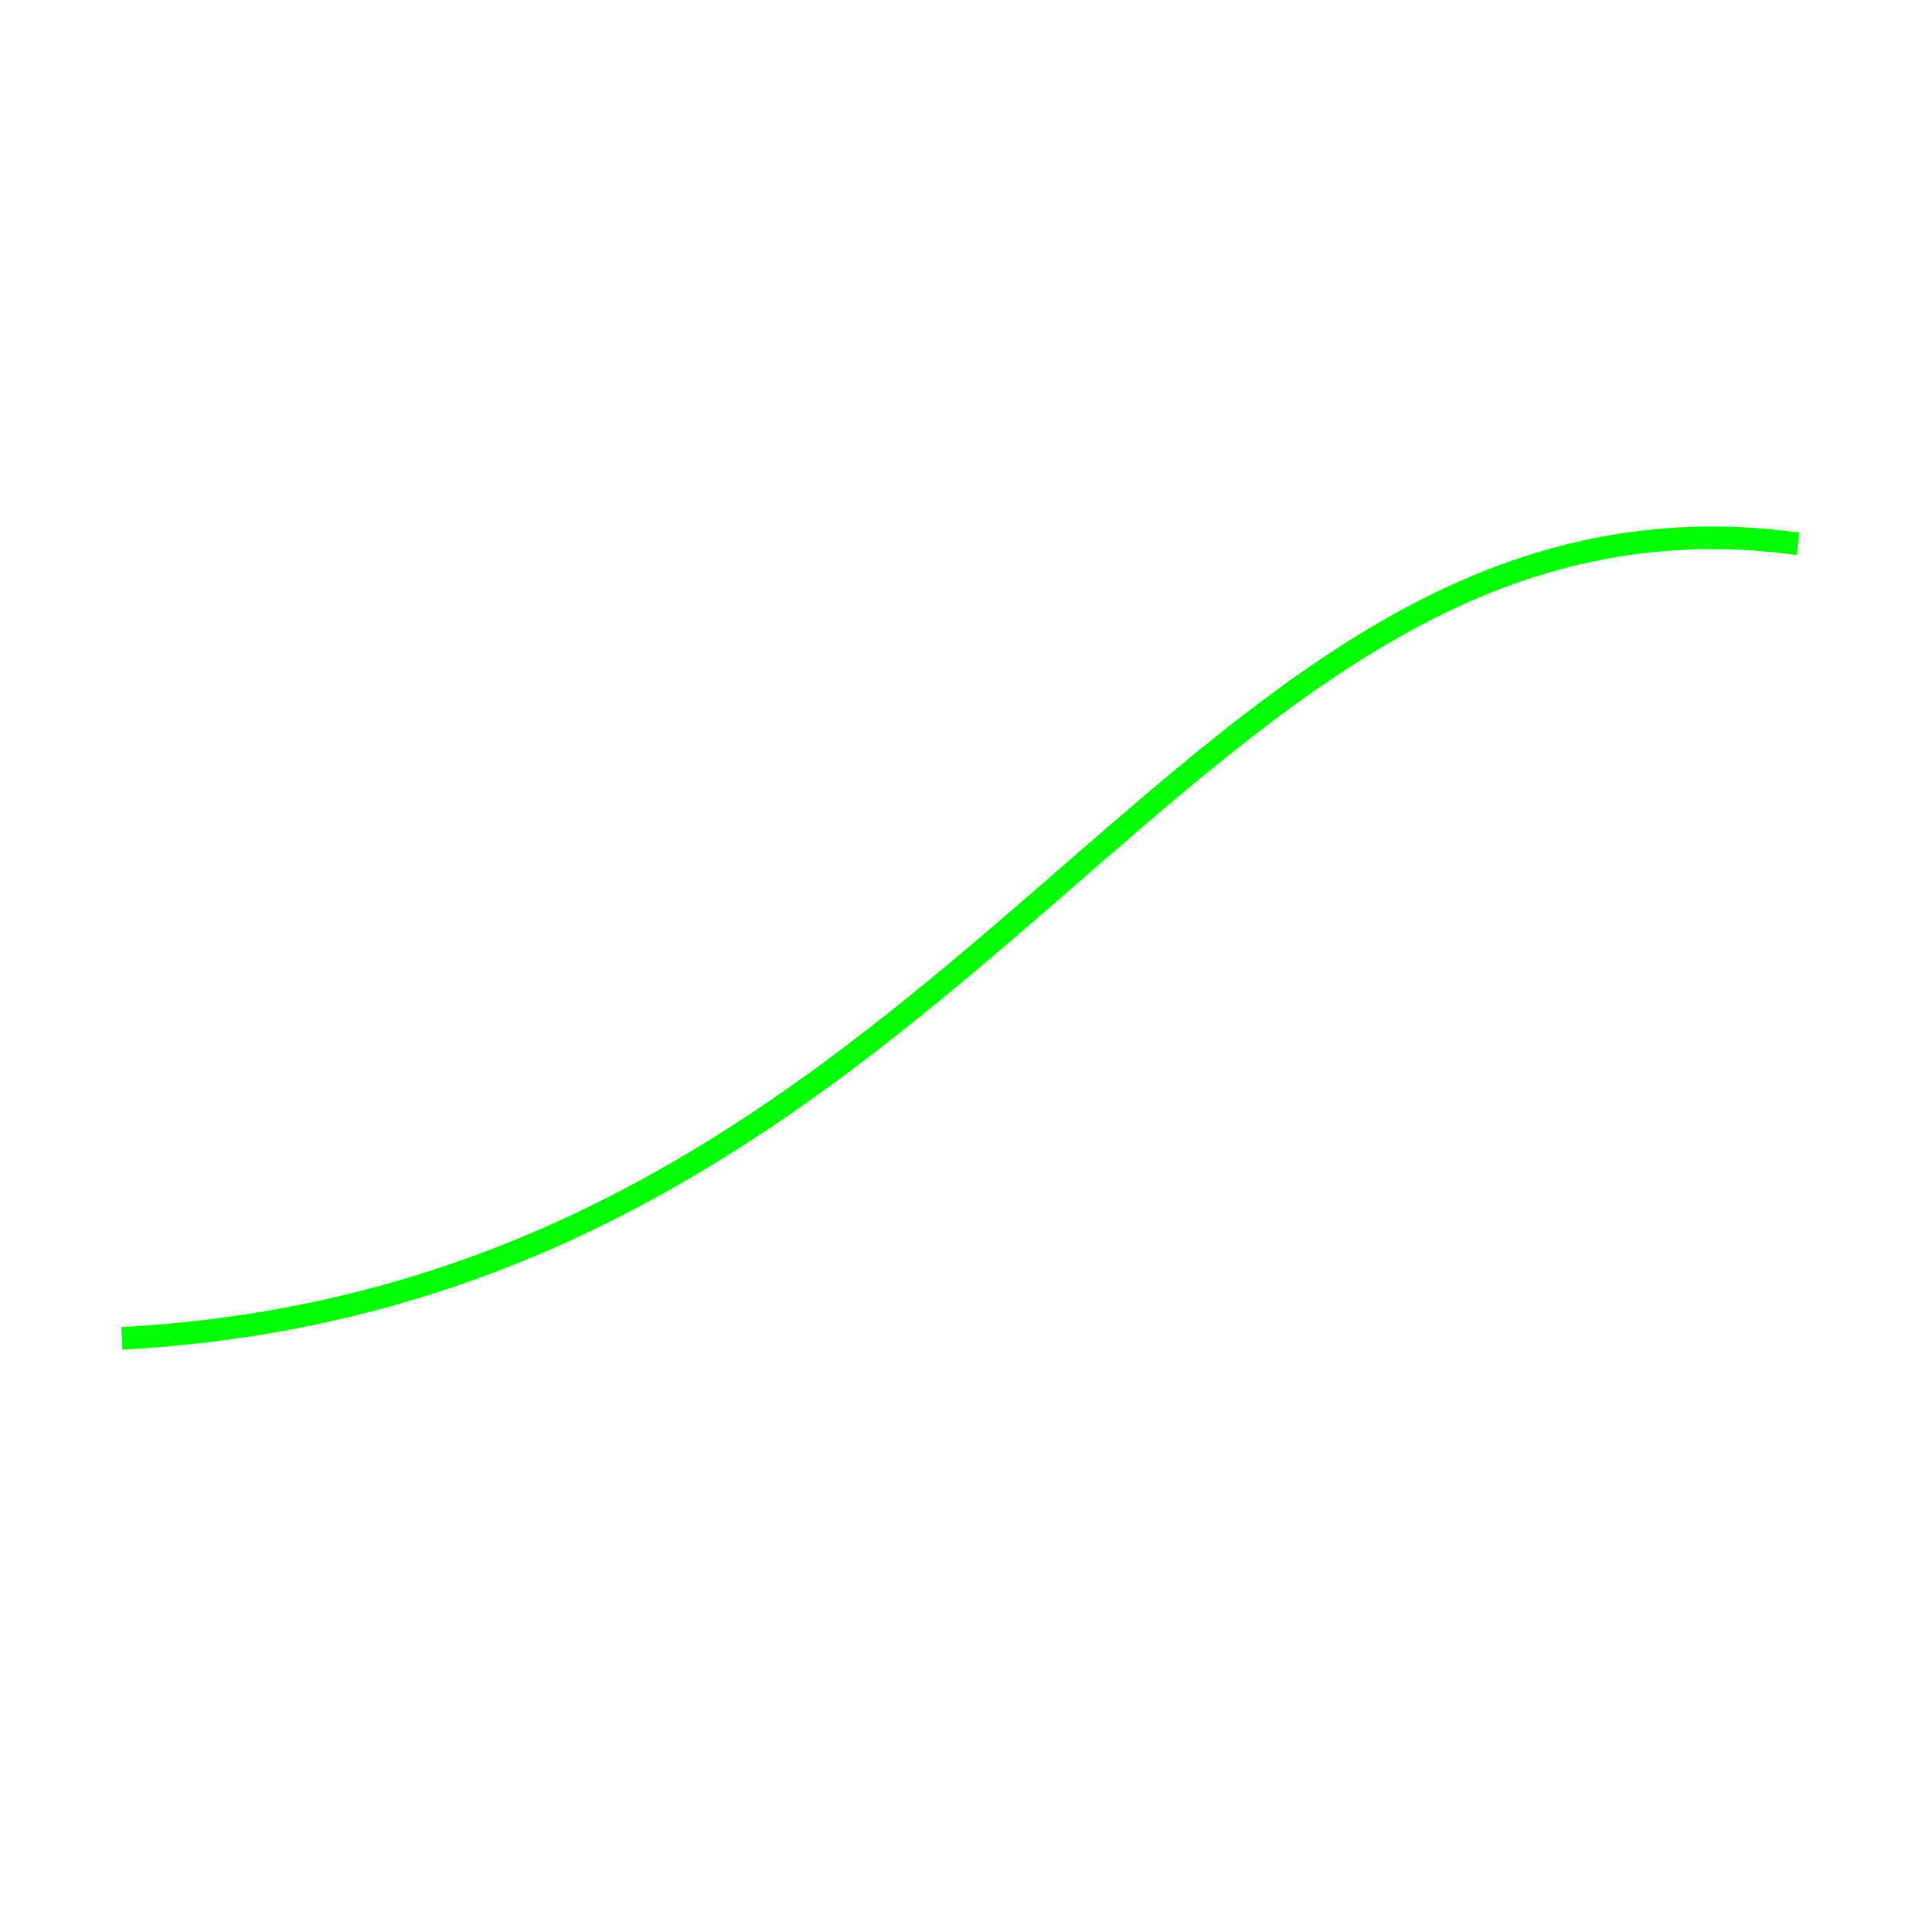
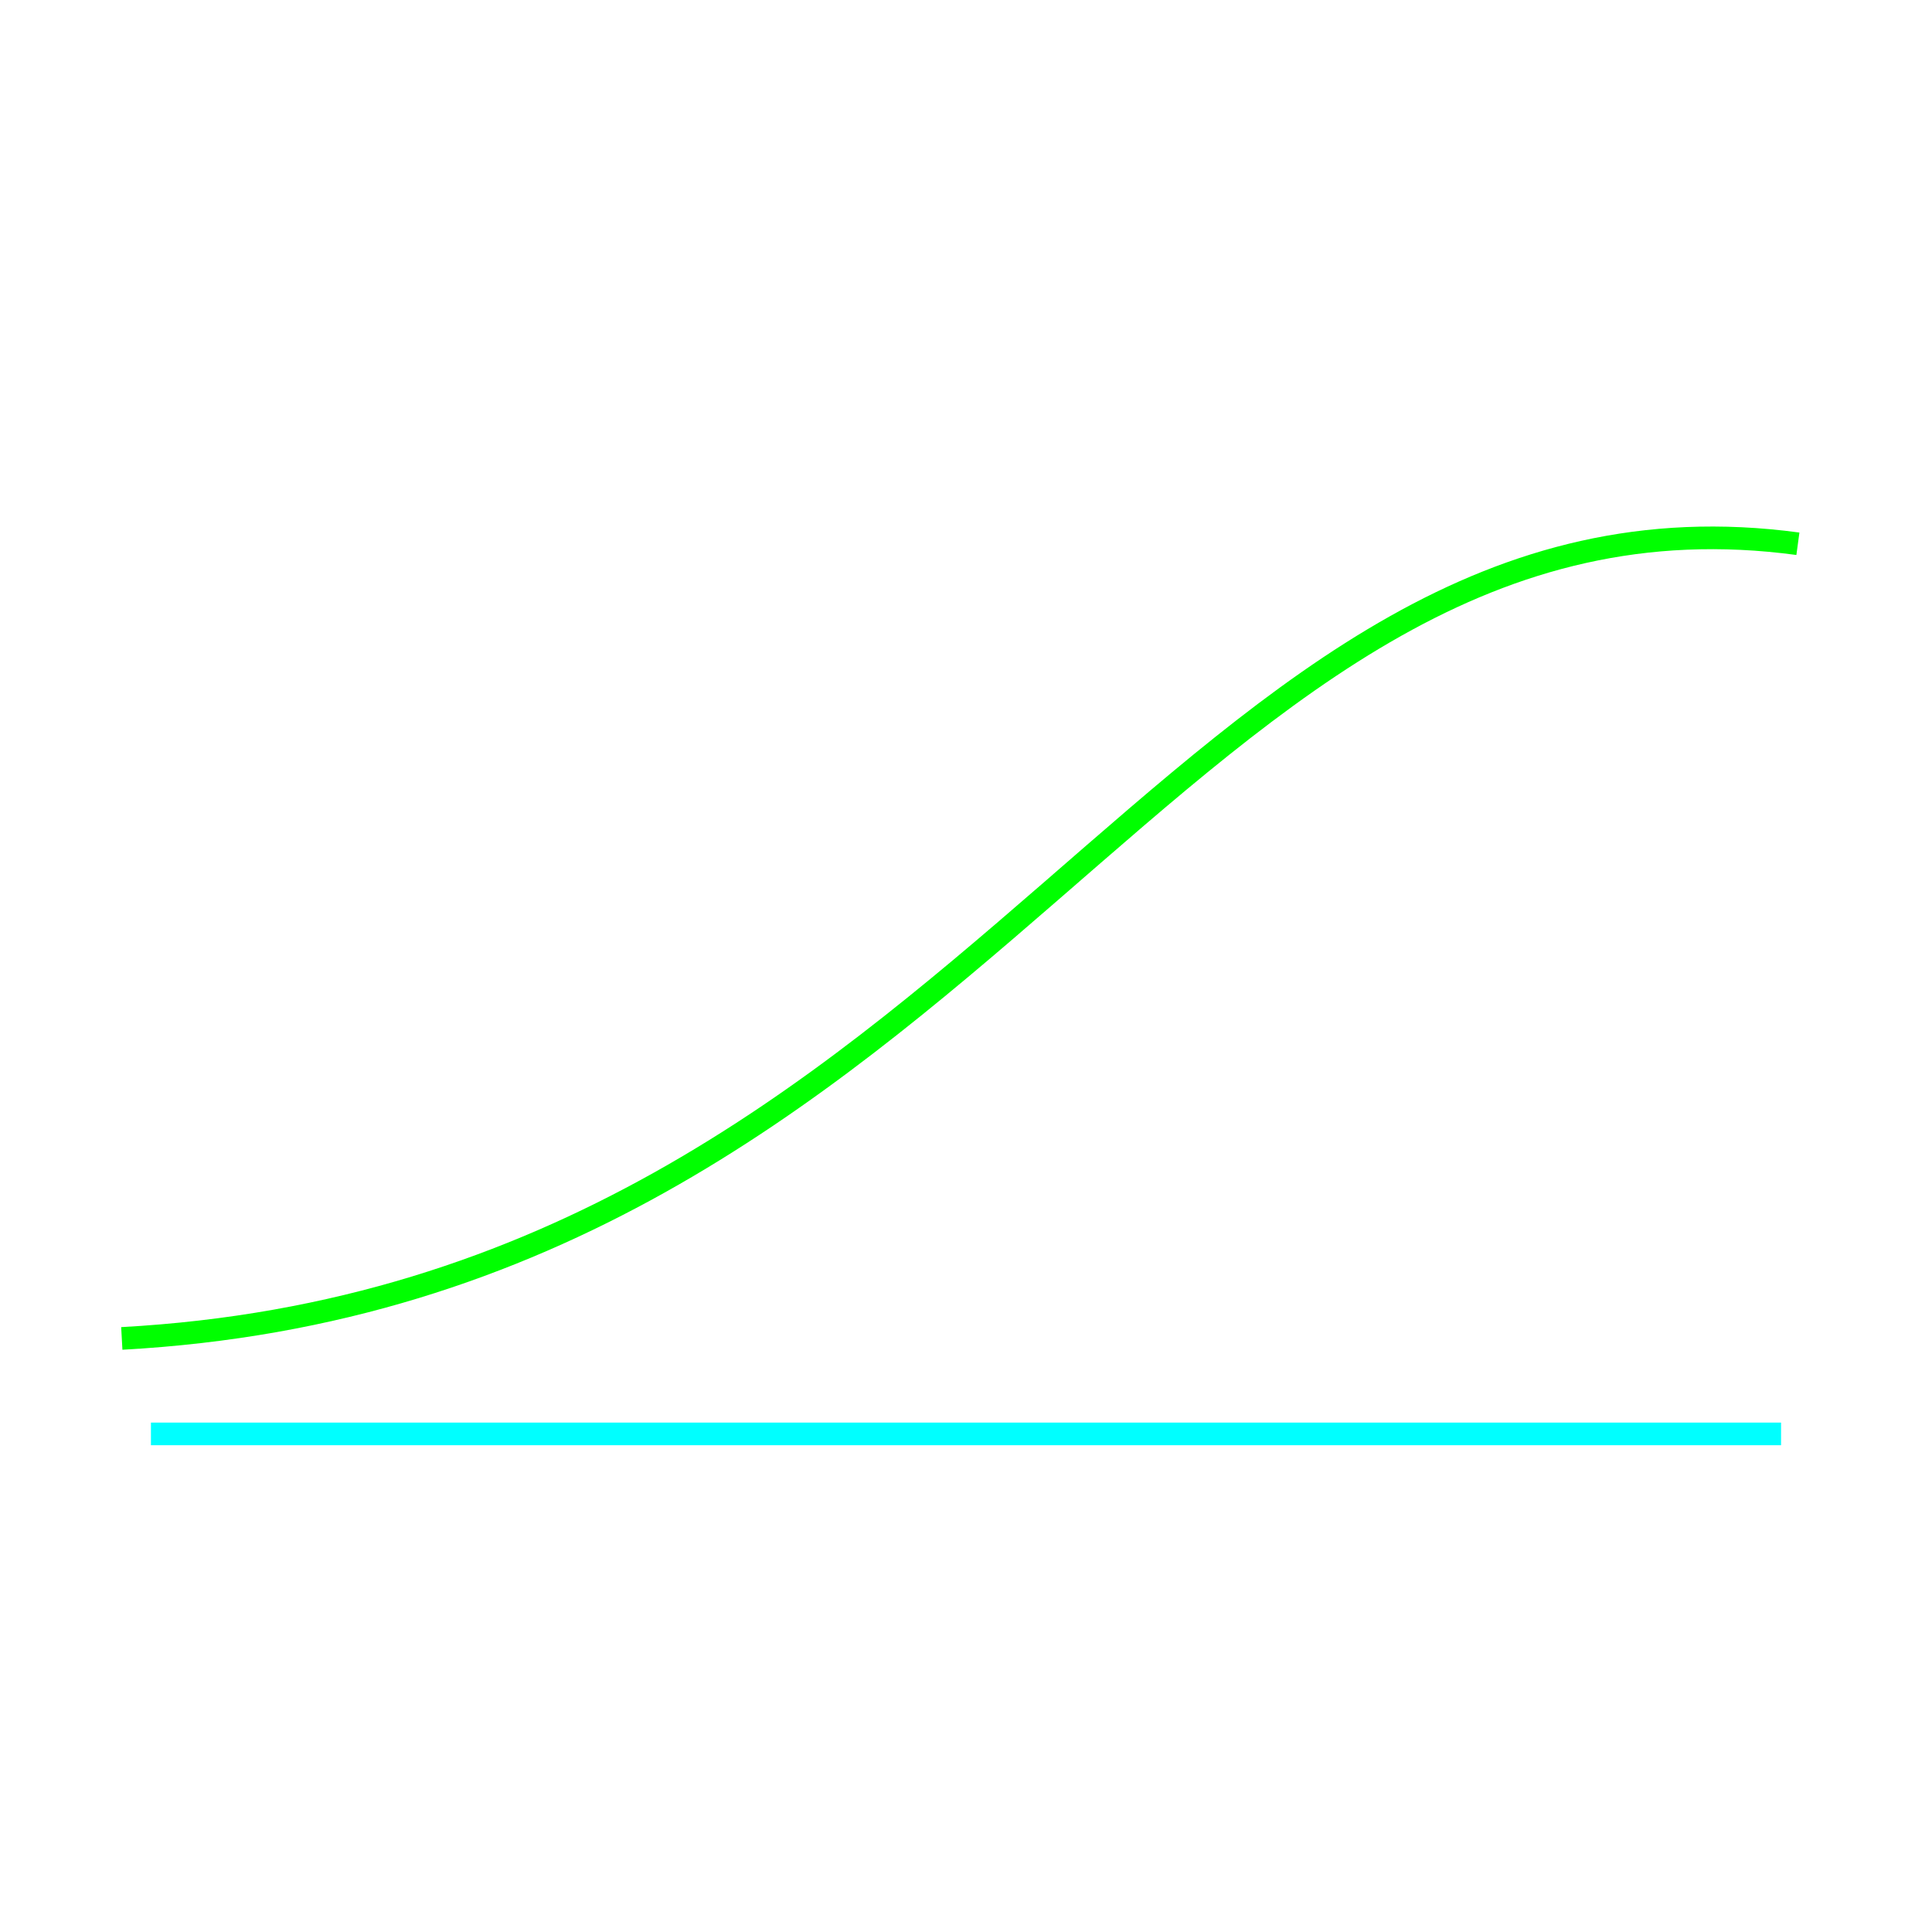
<svg xmlns="http://www.w3.org/2000/svg" width="256" height="256" id="svg2" version="1.1">
  <defs id="defs4" />
  <g id="layer1" transform="translate(0,-855.853)">
    <path style="fill:none;stroke:#00ff00;stroke-width:3;stroke-linecap:butt;stroke-linejoin:miter;stroke-miterlimit:4;stroke-dasharray:none;stroke-opacity:1" d="M 16.139,1033.202 C 130.046,1026.961 156.154,916.829 238.231,927.904" id="path939" />
+     <path style="fill:none;stroke:#00ffff;stroke-width:3;stroke-linecap:butt;stroke-linejoin:miter;stroke-opacity:1;stroke-miterlimit:4;stroke-dasharray:none" d="M 20,1045.853 H 236" id="path858" />
  </g>
</svg>
